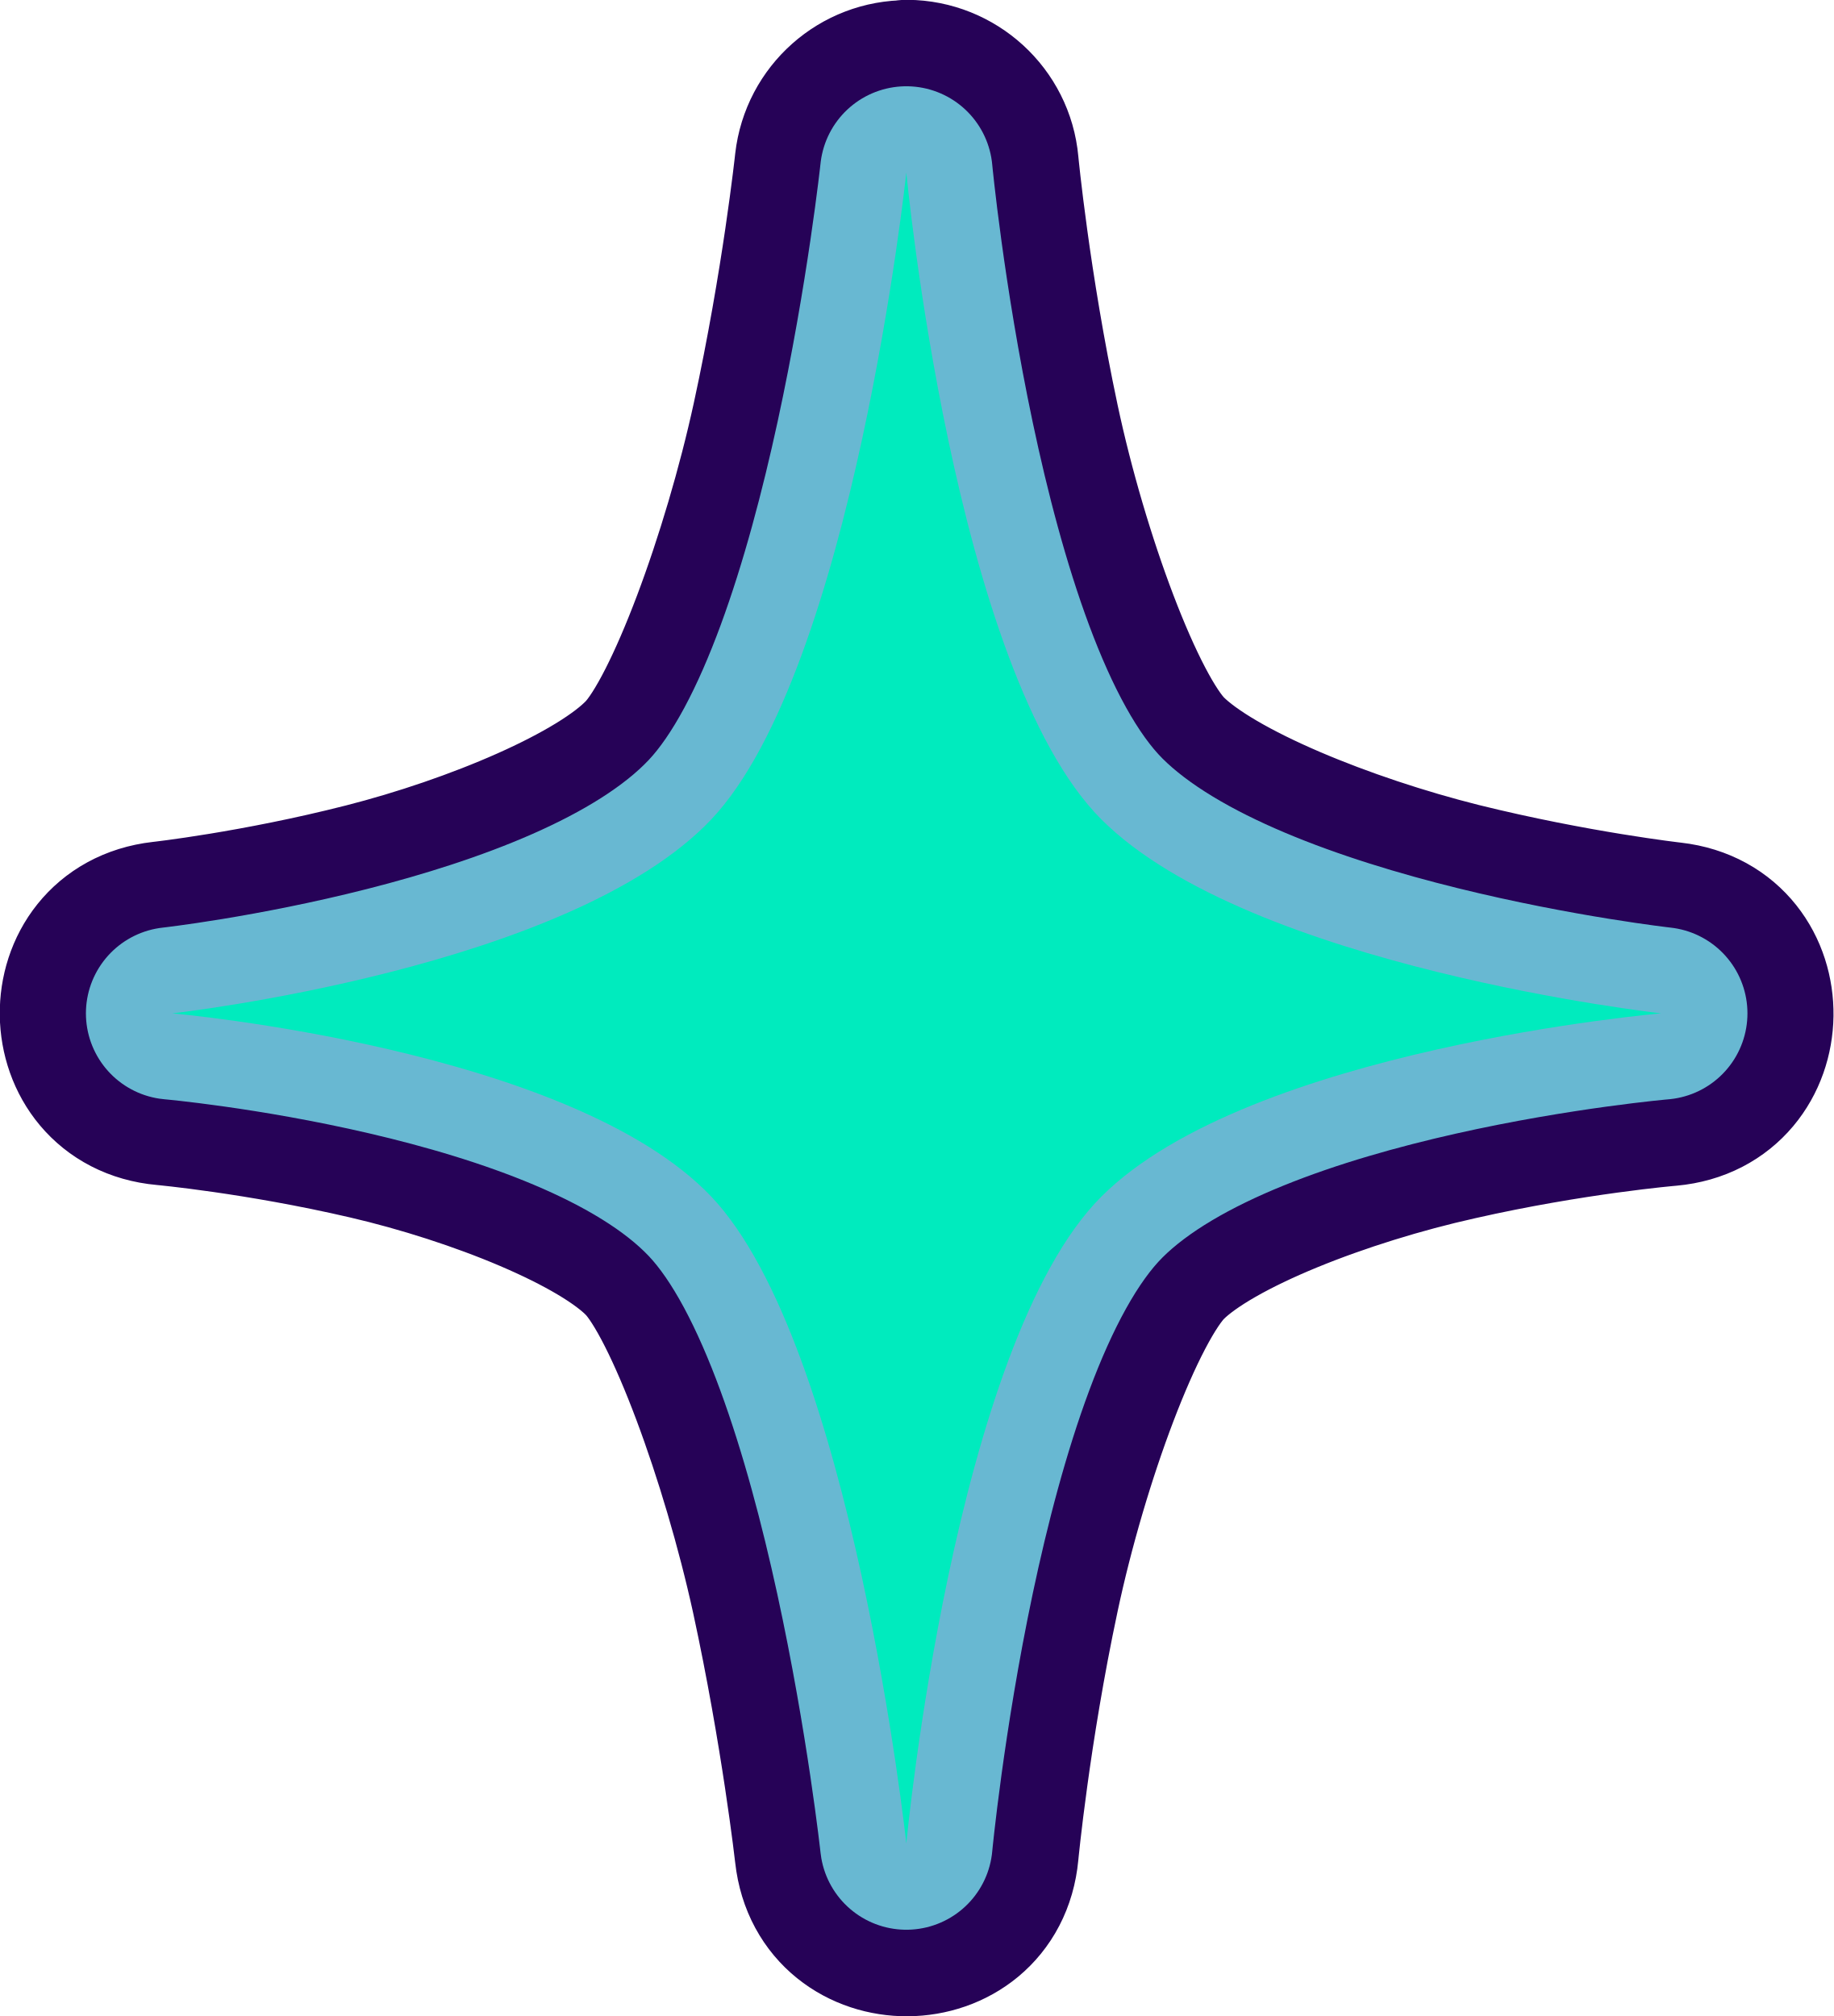
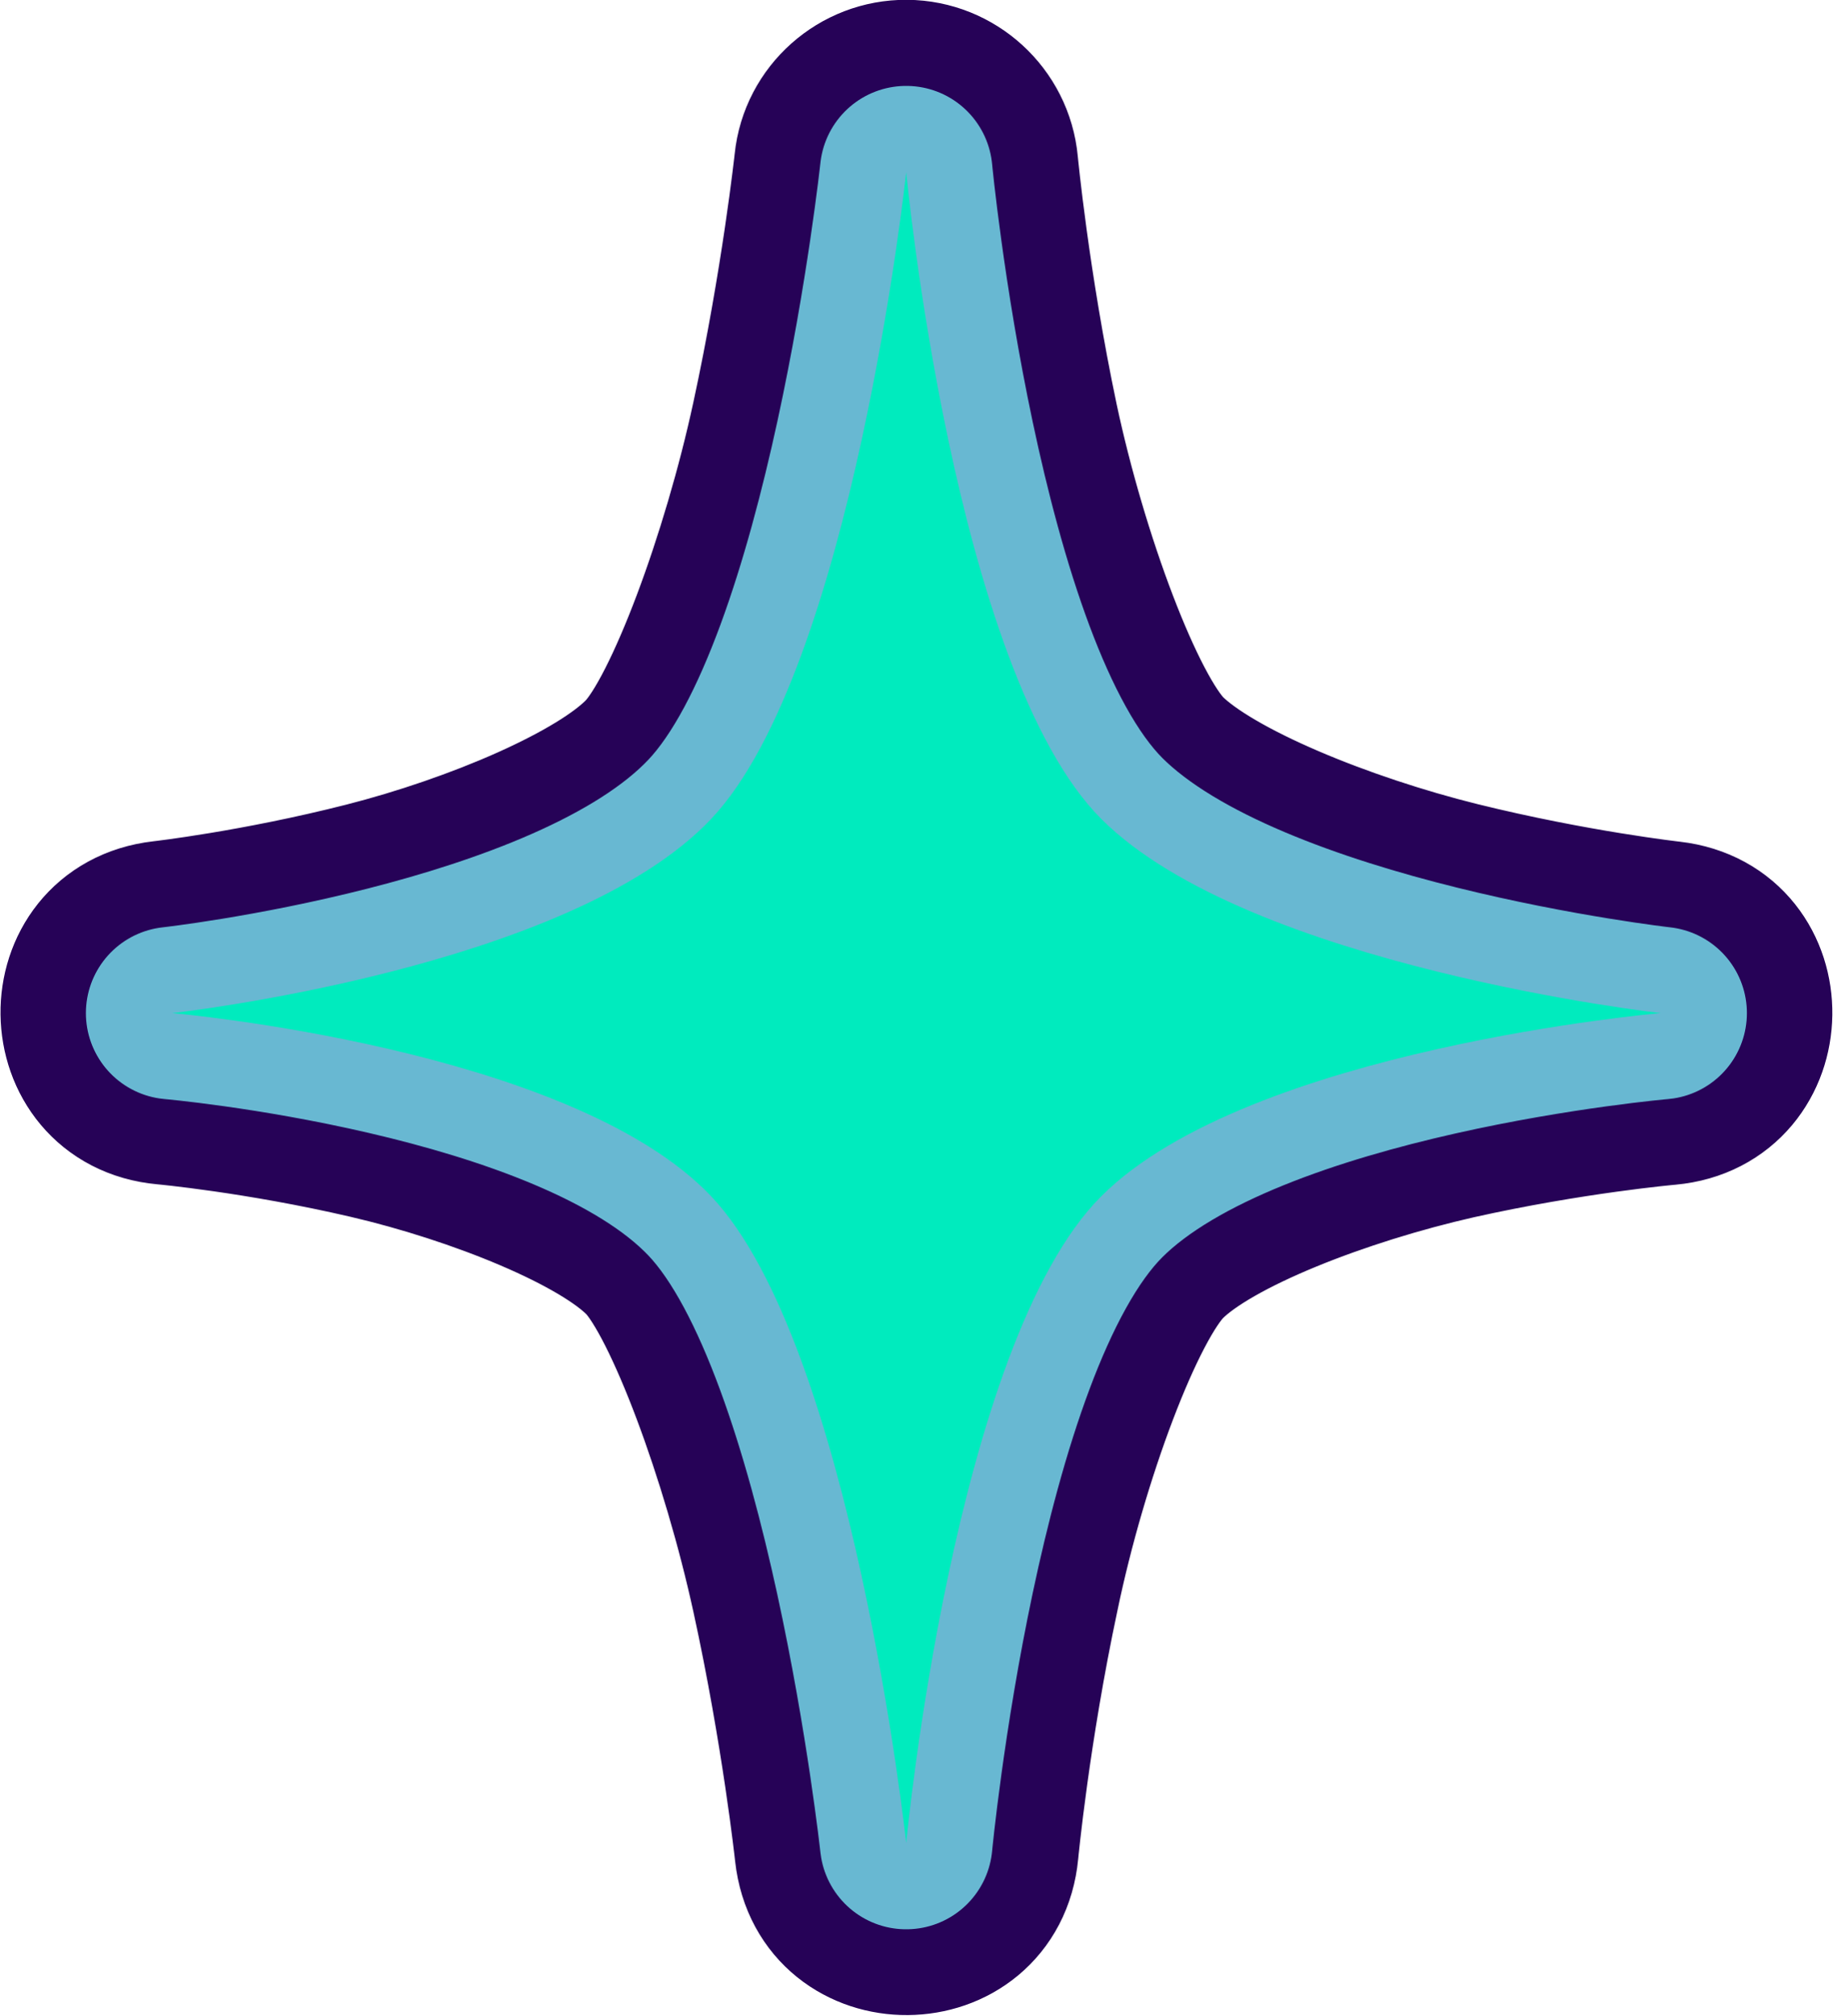
- <svg xmlns="http://www.w3.org/2000/svg" width="5.133mm" height="5.644mm" viewBox="0 0 5.133 5.644" version="1.1" id="svg1">
+ <svg xmlns="http://www.w3.org/2000/svg" width="4.491mm" height="4.939mm" viewBox="0 0 4.491 4.939" version="1.1" id="svg1">
  <defs id="defs1" />
-   <path id="path16" style="fill:none;stroke:#260257;stroke-width:0.483;stroke-linecap:round;stroke-linejoin:round;stroke-miterlimit:0;stroke-dasharray:none;stroke-opacity:1;paint-order:normal" d="m 2.538,0.483 c 0,0 -0.15,1.391 -0.546,1.811 C 1.595,2.714 0.482,2.837 0.482,2.837 c 0,0 1.115,0.098 1.51,0.513 0.394,0.415 0.546,1.811 0.546,1.811 0,0 0.132,-1.397 0.546,-1.811 0.414,-0.414 1.567,-0.513 1.567,-0.513 0,0 -1.153,-0.129 -1.567,-0.543 C 2.67,1.88 2.538,0.483 2.538,0.483 Z m 0.002,-0.241 c -0.124,-7.93e-4 -0.228,0.092 -0.242,0.215 0,0 -0.036,0.337 -0.12,0.723 C 2.094,1.565 1.933,2.004 1.816,2.128 1.687,2.265 1.338,2.41 1.028,2.489 0.718,2.568 0.455,2.597 0.455,2.597 c -0.289,0.033 -0.284,0.454 0.006,0.48 0,0 0.263,0.024 0.573,0.096 0.31,0.072 0.657,0.211 0.782,0.343 0.115,0.121 0.275,0.56 0.36,0.947 0.084,0.387 0.122,0.725 0.122,0.725 0.032,0.289 0.453,0.286 0.48,-0.003 0,0 0.032,-0.338 0.114,-0.723 0.082,-0.386 0.243,-0.82 0.363,-0.94 0.135,-0.135 0.498,-0.275 0.821,-0.347 0.322,-0.073 0.595,-0.096 0.595,-0.096 0.289,-0.026 0.295,-0.447 0.007,-0.48 0,0 -0.274,-0.031 -0.597,-0.111 C 3.758,2.407 3.392,2.26 3.255,2.123 3.135,2.003 2.974,1.569 2.892,1.183 2.81,0.797 2.778,0.46 2.778,0.46 2.767,0.337 2.663,0.242 2.539,0.241 Z m -0.002,0.241 c 0,0 0.132,1.397 0.546,1.811 0.414,0.414 1.567,0.543 1.567,0.543 0,0 -1.153,0.099 -1.567,0.513 -0.414,0.414 -0.546,1.811 -0.546,1.811 0,0 -0.152,-1.396 -0.546,-1.811 C 1.597,2.935 0.482,2.837 0.482,2.837 c 0,0 1.113,-0.124 1.51,-0.543 C 2.388,1.874 2.538,0.483 2.538,0.483 Z" />
-   <path id="path3" style="baseline-shift:baseline;display:inline;overflow:visible;fill:#00ebbe;stroke:#68b8d2;stroke-width:0.483;stroke-linecap:round;stroke-linejoin:round;stroke-miterlimit:0;stroke-dasharray:none;stroke-opacity:1;paint-order:stroke markers fill;enable-background:accumulate;stop-color:#000000;stop-opacity:1" d="m 0.482,2.837 c 0,0 1.113,-0.124 1.509,-0.543 0.397,-0.42 0.546,-1.811 0.546,-1.811 0,0 0.132,1.397 0.546,1.811 0.414,0.414 1.567,0.543 1.567,0.543 0,0 -1.153,0.099 -1.567,0.513 -0.414,0.414 -0.546,1.811 -0.546,1.811 0,0 -0.152,-1.396 -0.546,-1.811 C 1.597,2.935 0.482,2.837 0.482,2.837 Z" />
+   <path id="path16" style="fill:none;stroke:#260257;stroke-width:0.423;stroke-linecap:round;stroke-linejoin:round;stroke-miterlimit:0;stroke-dasharray:none;stroke-opacity:1;paint-order:normal" d="m 2.221,0.422 c 0,0 -0.131,1.217 -0.478,1.585 -0.347,0.367 -1.321,0.476 -1.321,0.476 0,0 0.976,0.085 1.321,0.449 0.345,0.363 0.478,1.585 0.478,1.585 0,0 0.116,-1.223 0.478,-1.585 0.362,-0.362 1.371,-0.449 1.371,-0.449 0,0 -1.009,-0.113 -1.371,-0.476 C 2.336,1.645 2.221,0.422 2.221,0.422 Z m 0.001,-0.211 c -0.108,-6.9388e-4 -0.2,0.081 -0.211,0.188 0,0 -0.032,0.295 -0.105,0.632 -0.073,0.338 -0.214,0.722 -0.316,0.83 -0.113,0.119 -0.418,0.247 -0.689,0.316 -0.271,0.069 -0.501,0.095 -0.501,0.095 -0.253,0.029 -0.248,0.397 0.005,0.42 0,0 0.23,0.021 0.501,0.084 0.271,0.063 0.575,0.185 0.685,0.3 0.1,0.106 0.241,0.49 0.315,0.829 0.074,0.338 0.106,0.634 0.106,0.634 0.028,0.253 0.396,0.25 0.42,-0.003 0,0 0.028,-0.296 0.1,-0.633 C 2.602,3.566 2.743,3.186 2.848,3.081 2.966,2.963 3.284,2.841 3.566,2.777 c 0.282,-0.063 0.521,-0.084 0.521,-0.084 0.253,-0.023 0.258,-0.391 0.006,-0.42 0,0 -0.24,-0.027 -0.523,-0.097 C 3.288,2.106 2.968,1.977 2.848,1.858 2.743,1.752 2.602,1.373 2.53,1.035 2.459,0.698 2.431,0.403 2.431,0.403 2.421,0.295 2.33,0.212 2.222,0.211 Z m -0.001,0.211 c 0,0 0.116,1.222 0.478,1.585 0.362,0.362 1.371,0.476 1.371,0.476 0,0 -1.009,0.087 -1.371,0.449 -0.362,0.362 -0.478,1.585 -0.478,1.585 0,0 -0.133,-1.221 -0.478,-1.585 C 1.398,2.568 0.422,2.483 0.422,2.483 c 0,0 0.974,-0.108 1.321,-0.476 C 2.09,1.64 2.221,0.422 2.221,0.422 Z" />
+   <path id="path3" style="baseline-shift:baseline;display:inline;overflow:visible;fill:#00ebbe;stroke:#68b8d2;stroke-width:0.423;stroke-linecap:round;stroke-linejoin:round;stroke-miterlimit:0;stroke-dasharray:none;stroke-opacity:1;paint-order:stroke markers fill;enable-background:accumulate;stop-color:#000000;stop-opacity:1" d="m 0.422,2.483 c 0,0 0.974,-0.108 1.321,-0.476 0.347,-0.367 0.478,-1.585 0.478,-1.585 0,0 0.116,1.222 0.478,1.585 0.362,0.362 1.371,0.476 1.371,0.476 0,0 -1.009,0.087 -1.371,0.449 -0.362,0.362 -0.478,1.585 -0.478,1.585 0,0 -0.133,-1.221 -0.478,-1.585 C 1.398,2.568 0.422,2.483 0.422,2.483 Z" />
</svg>
